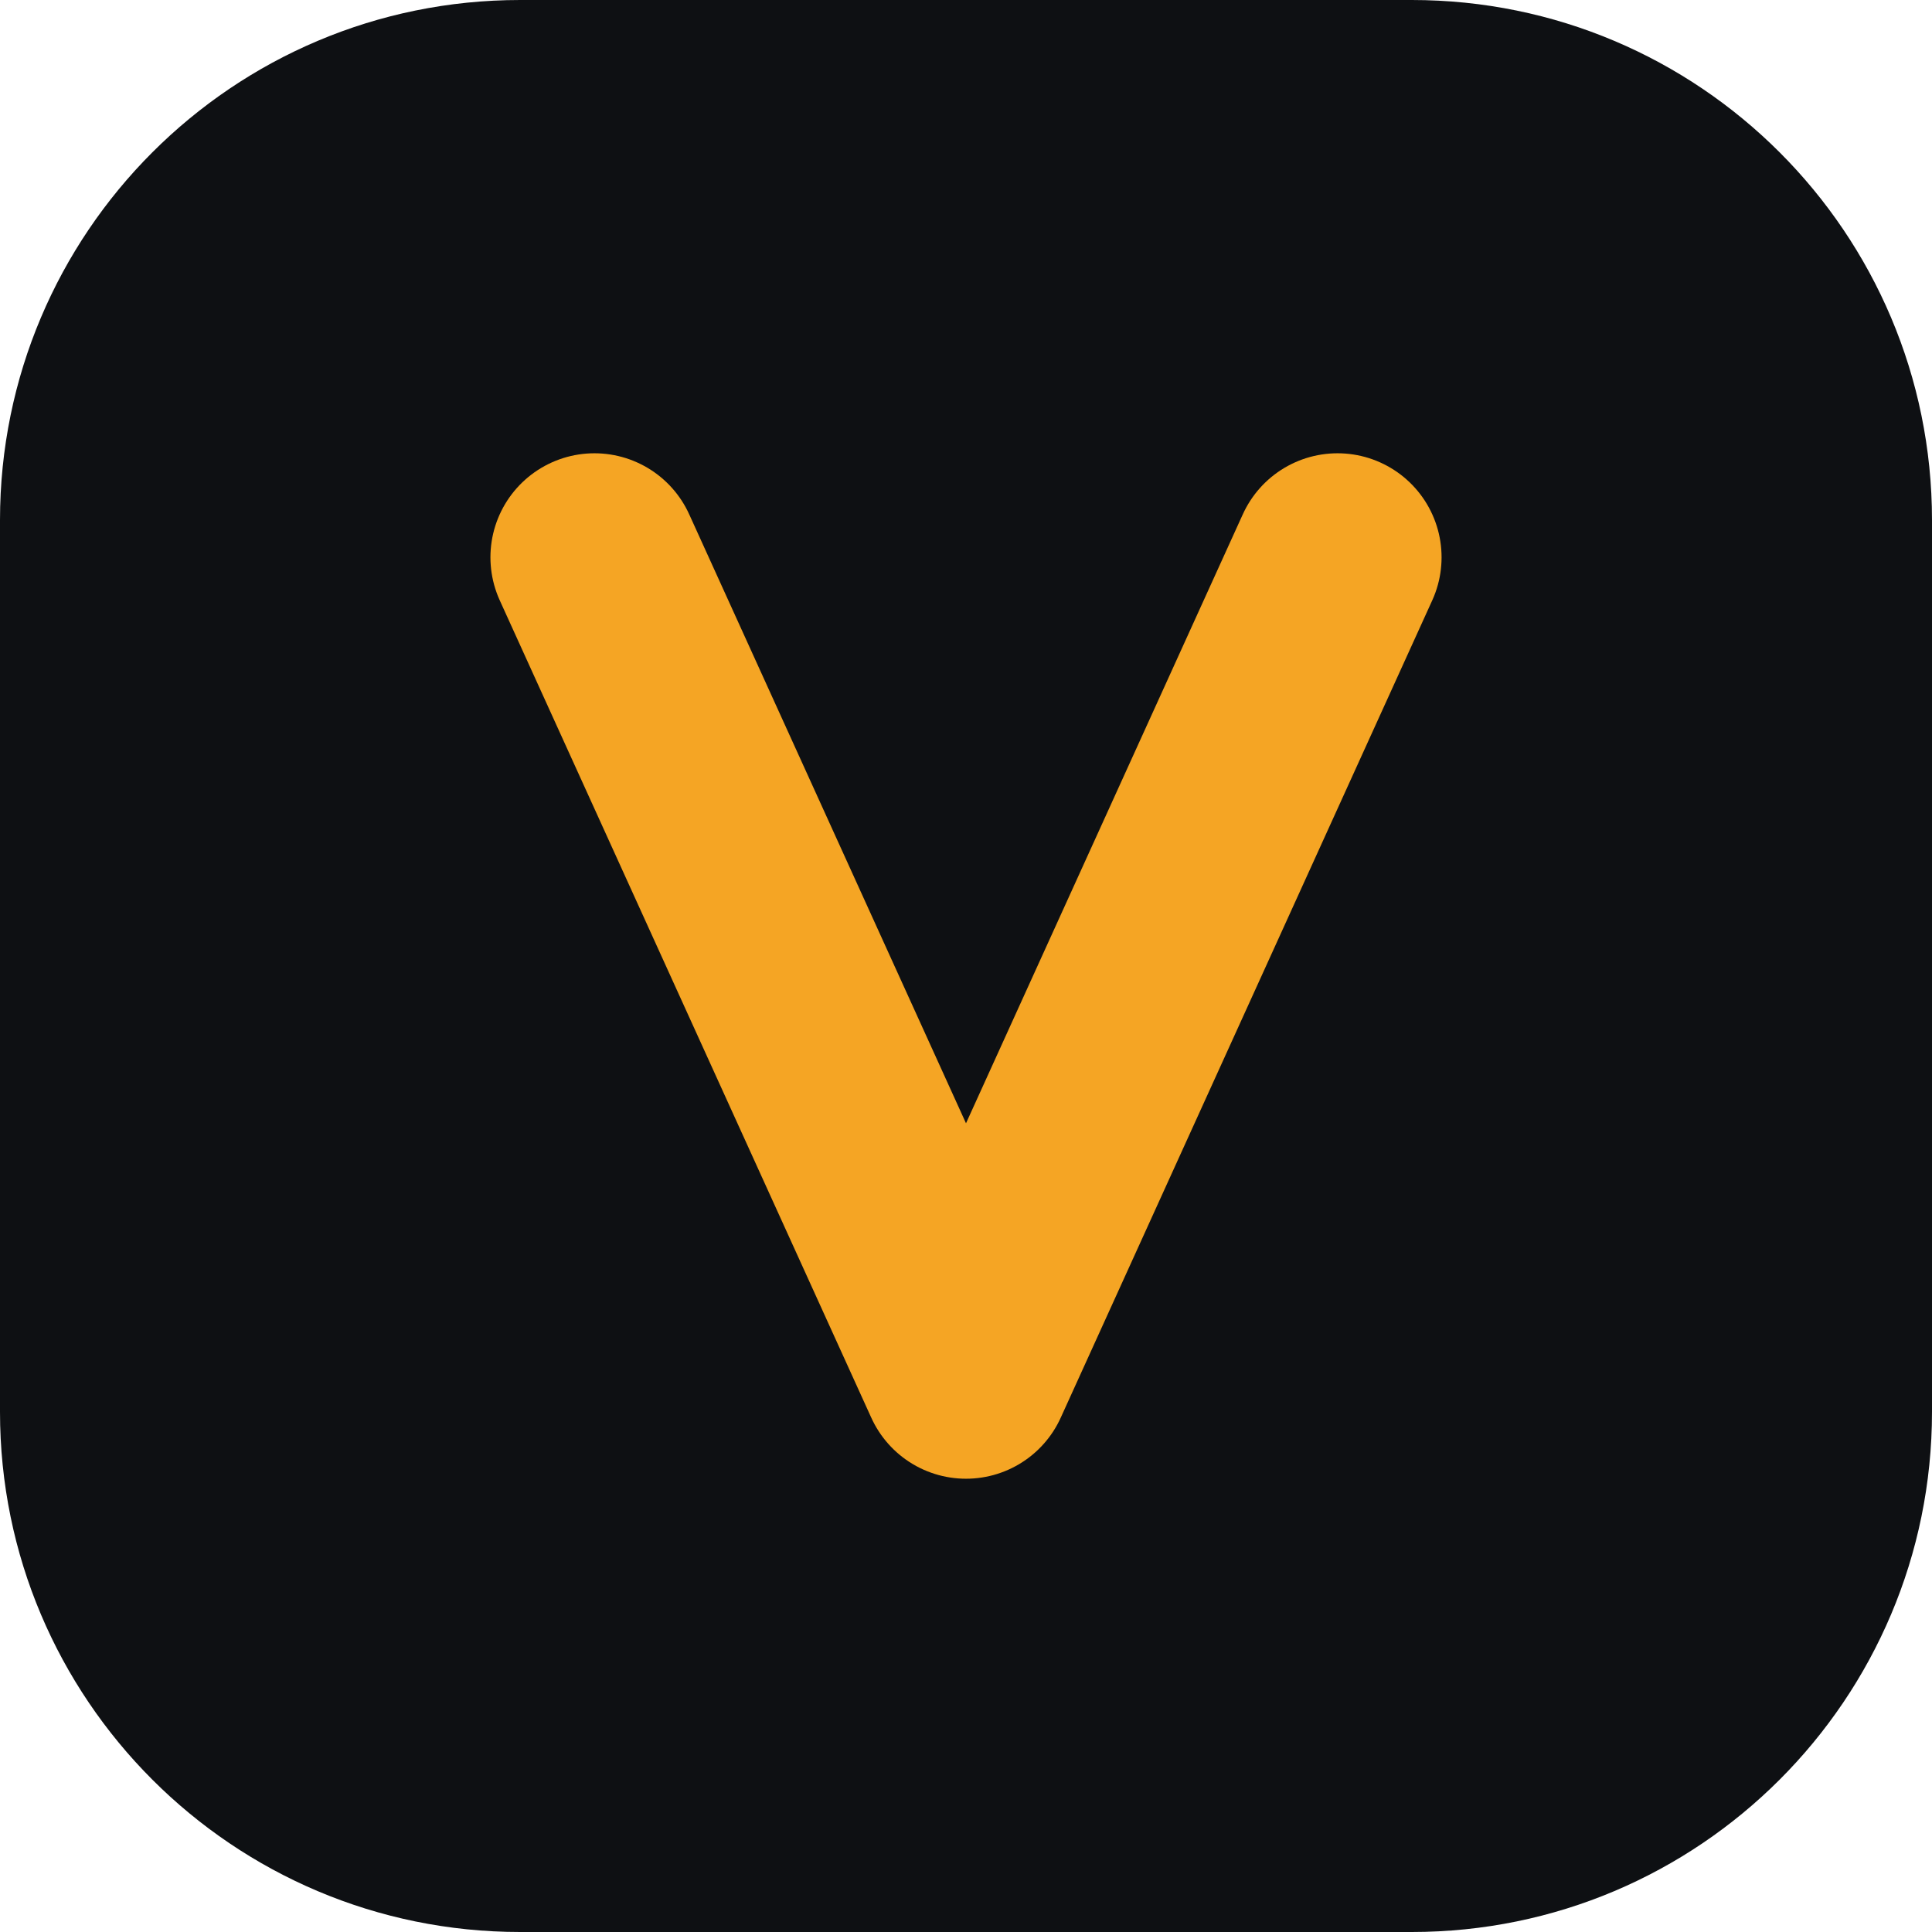
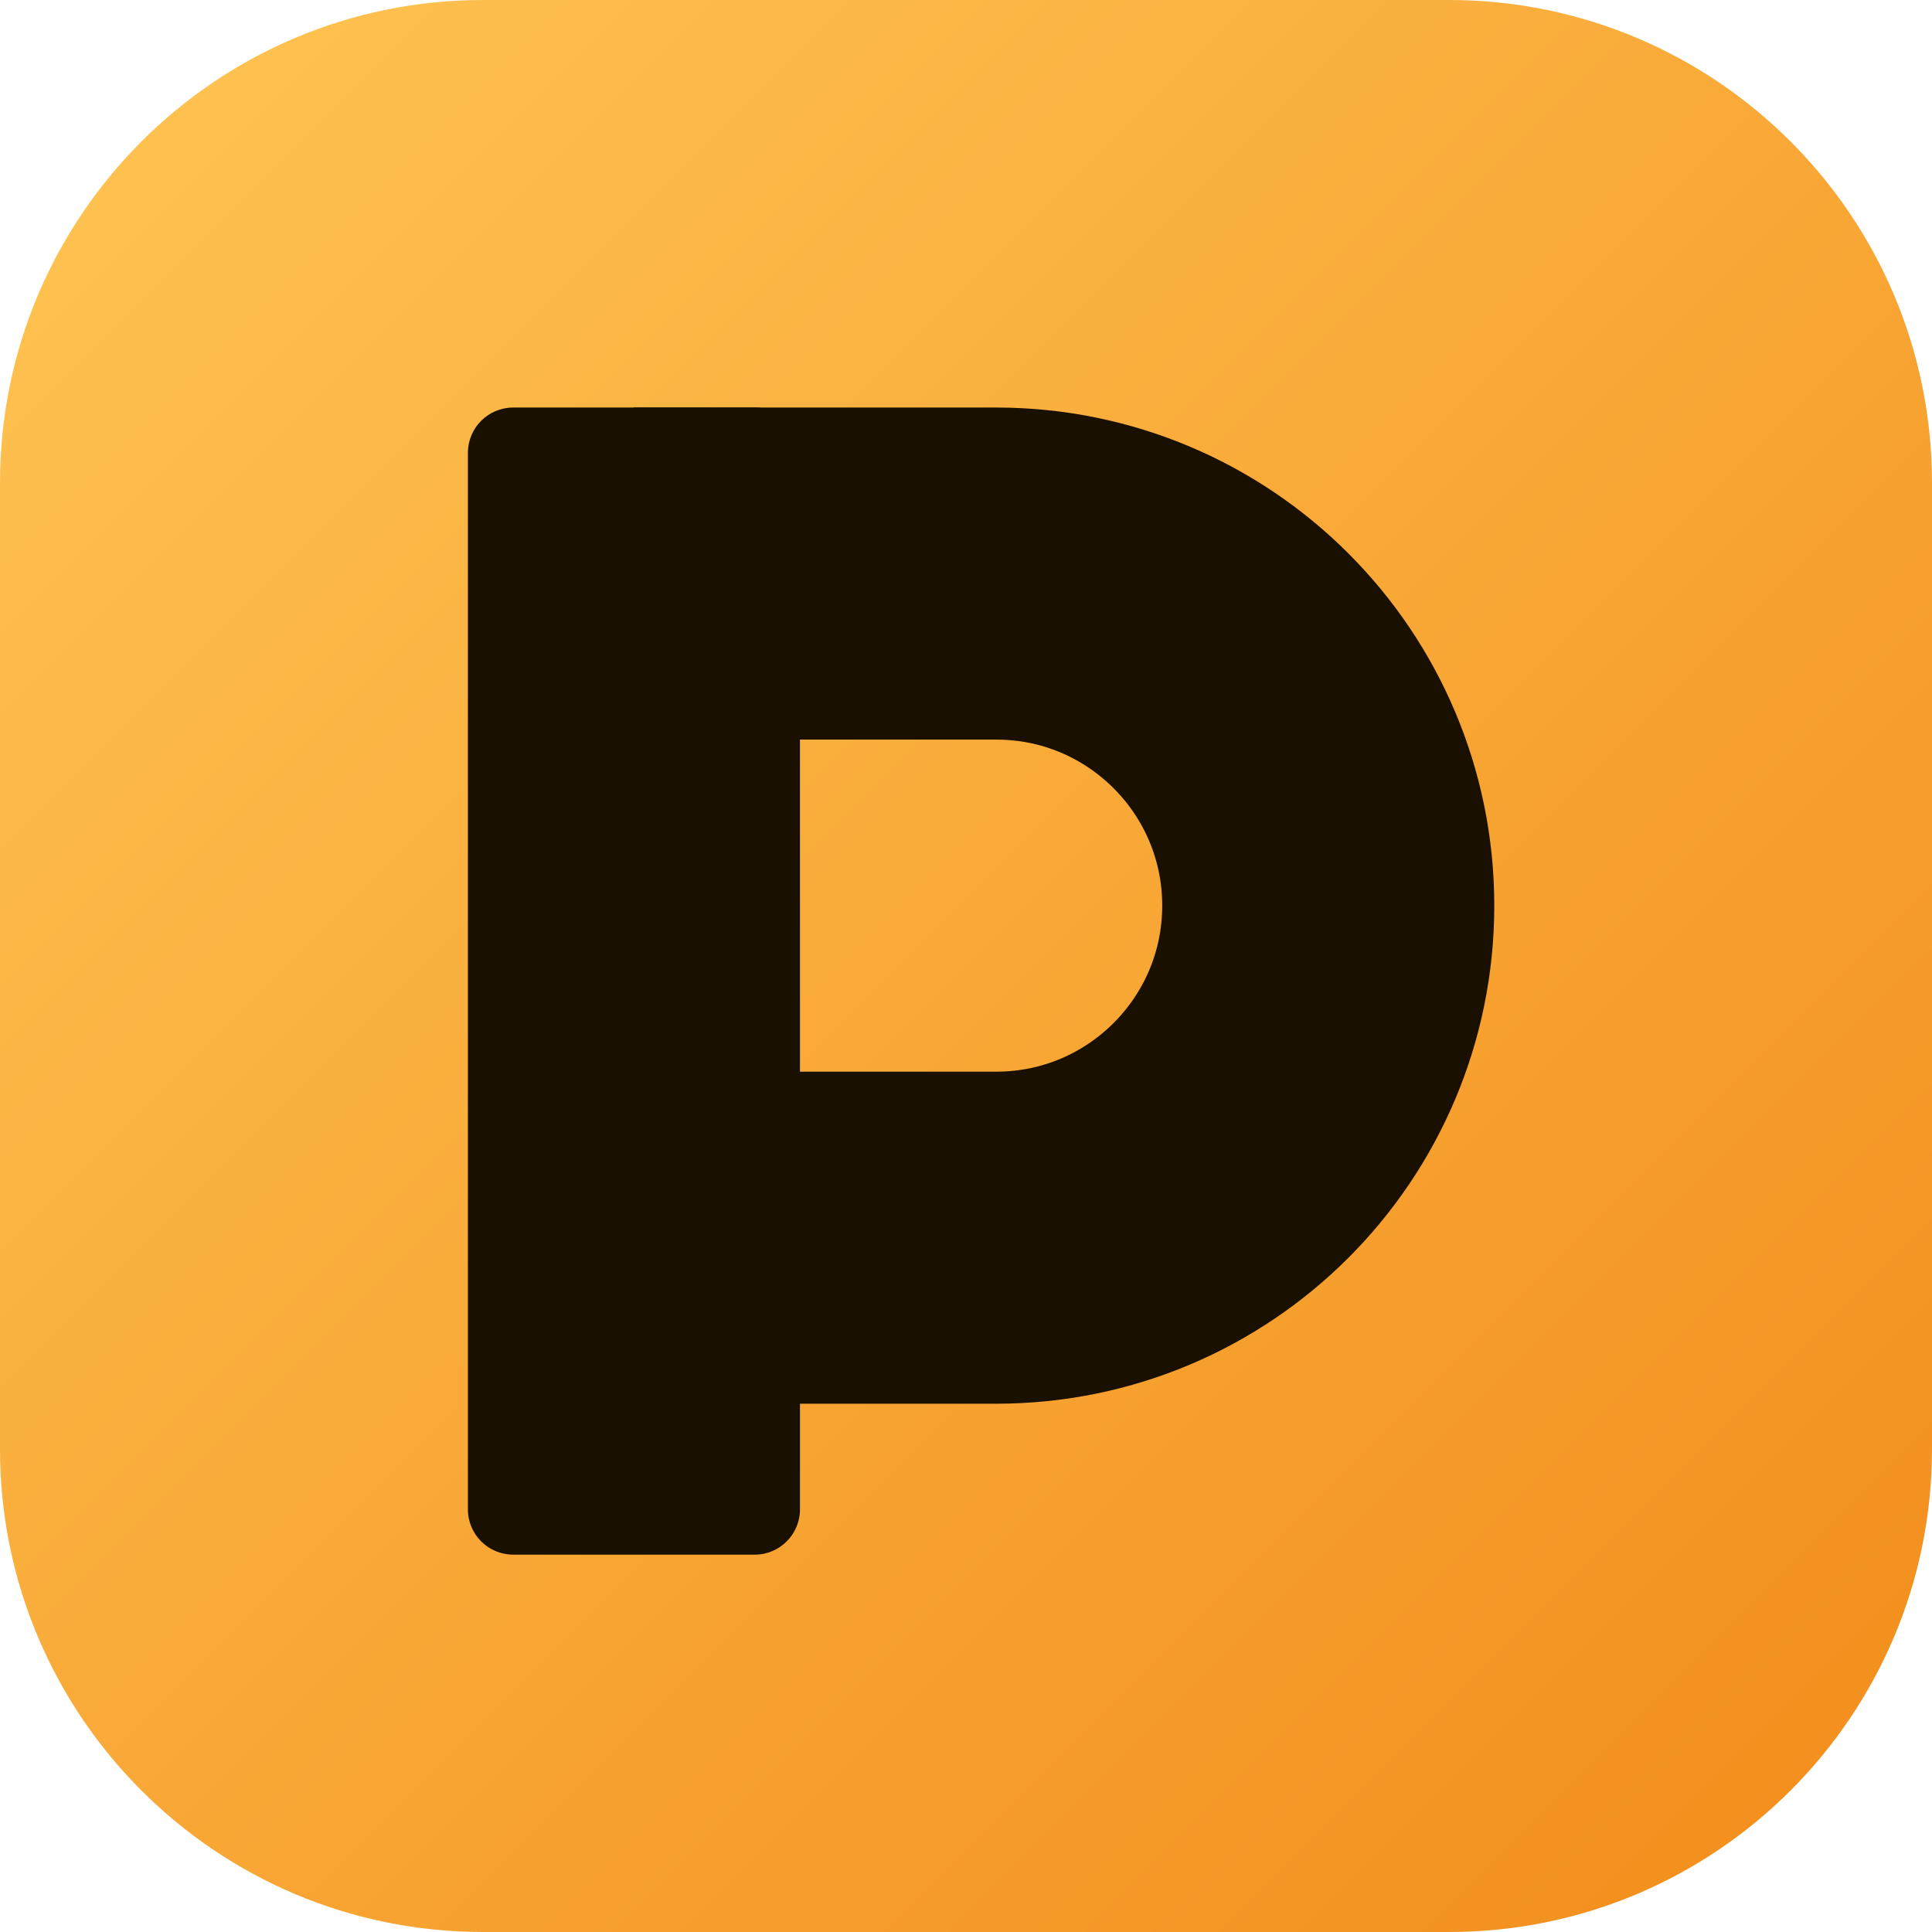
- <svg xmlns="http://www.w3.org/2000/svg" viewBox="0 0 26 26" width="26" height="26">
-   <rect width="26" height="26" rx="7" fill="#0E1013" />
-   <path d="M8 7.5L13 18.5L18 7.5" fill="none" stroke="#F5A524" stroke-width="2.8" stroke-linecap="round" stroke-linejoin="round" />
+ <svg xmlns="http://www.w3.org/2000/svg" viewBox="0 0 64 64" width="64" height="64">
+   <defs>
+     <linearGradient id="g" x1="0" y1="0" x2="64" y2="64" gradientUnits="userSpaceOnUse">
+       <stop offset="0" stop-color="#FFC554" />
+       <stop offset="1" stop-color="#F28C1A" />
+     </linearGradient>
+   </defs>
+   <rect width="64" height="64" rx="16" fill="url(#g)" />
+   <rect x="15.5" y="13.5" width="11" height="38" rx="1.5" fill="#1A1000" />
+   <path d="M21 19H33a11 11 0 0 1 0 22H21" fill="none" stroke="#1A1000" stroke-width="11" />
</svg>
